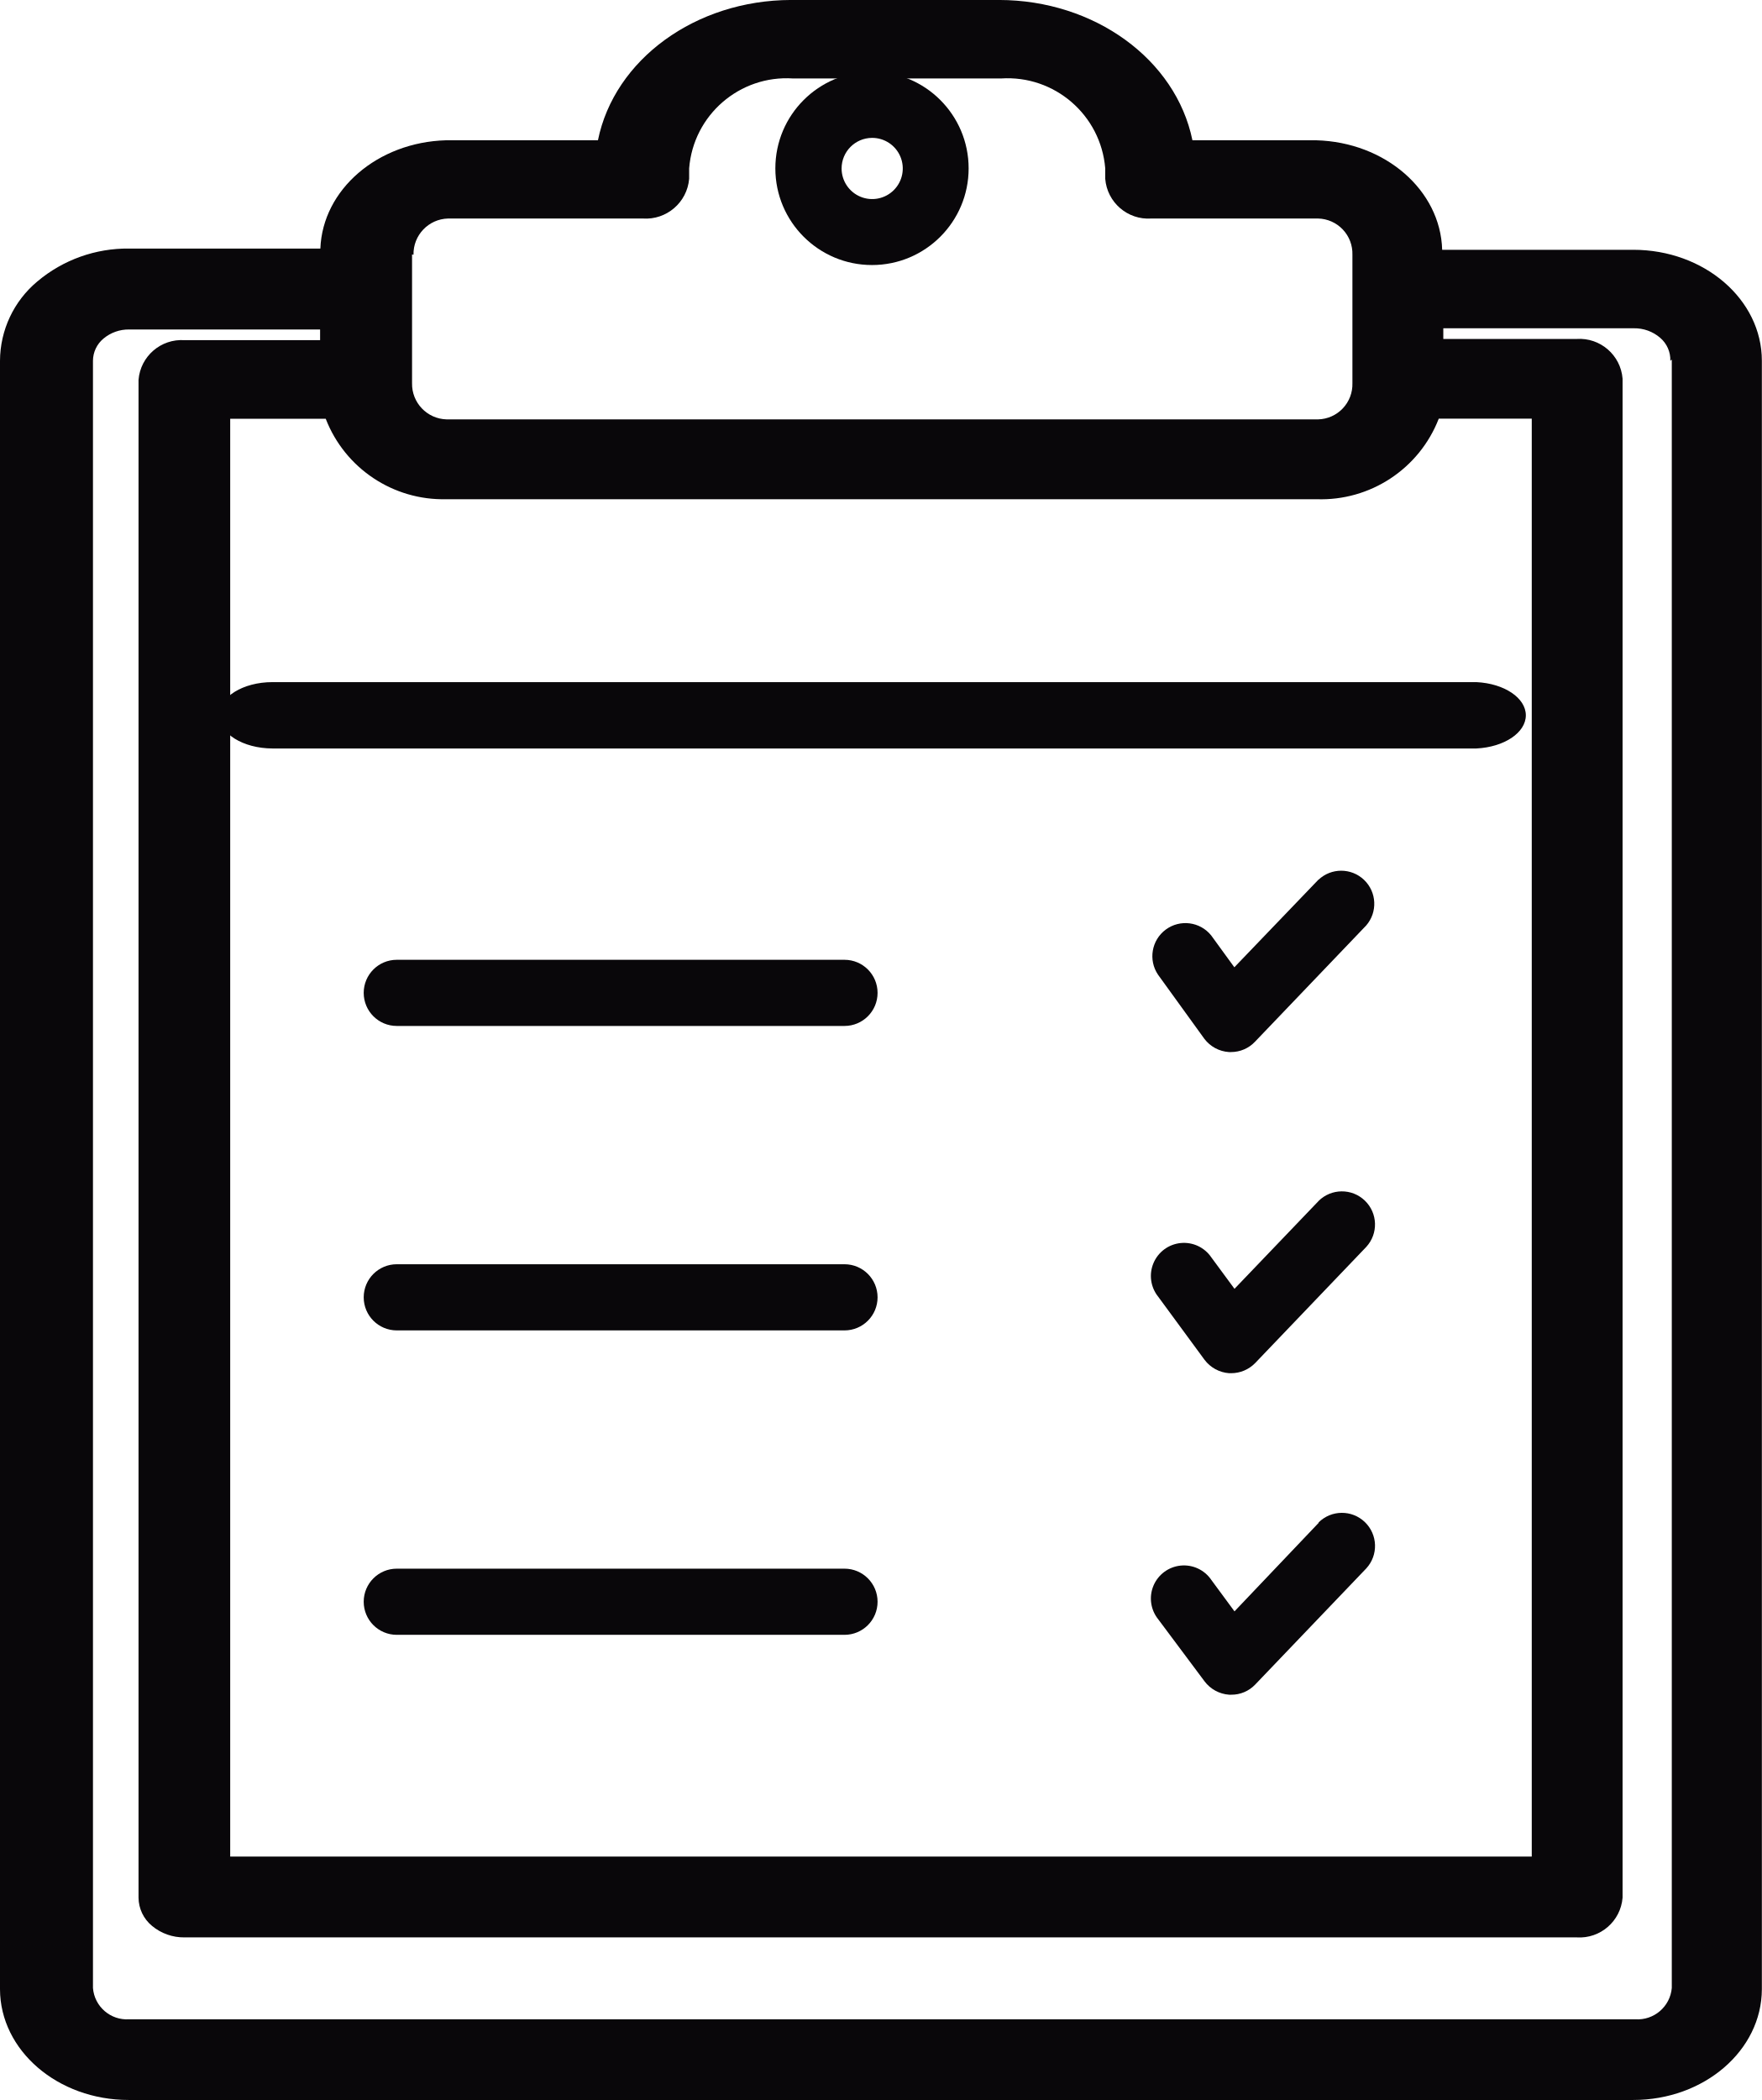
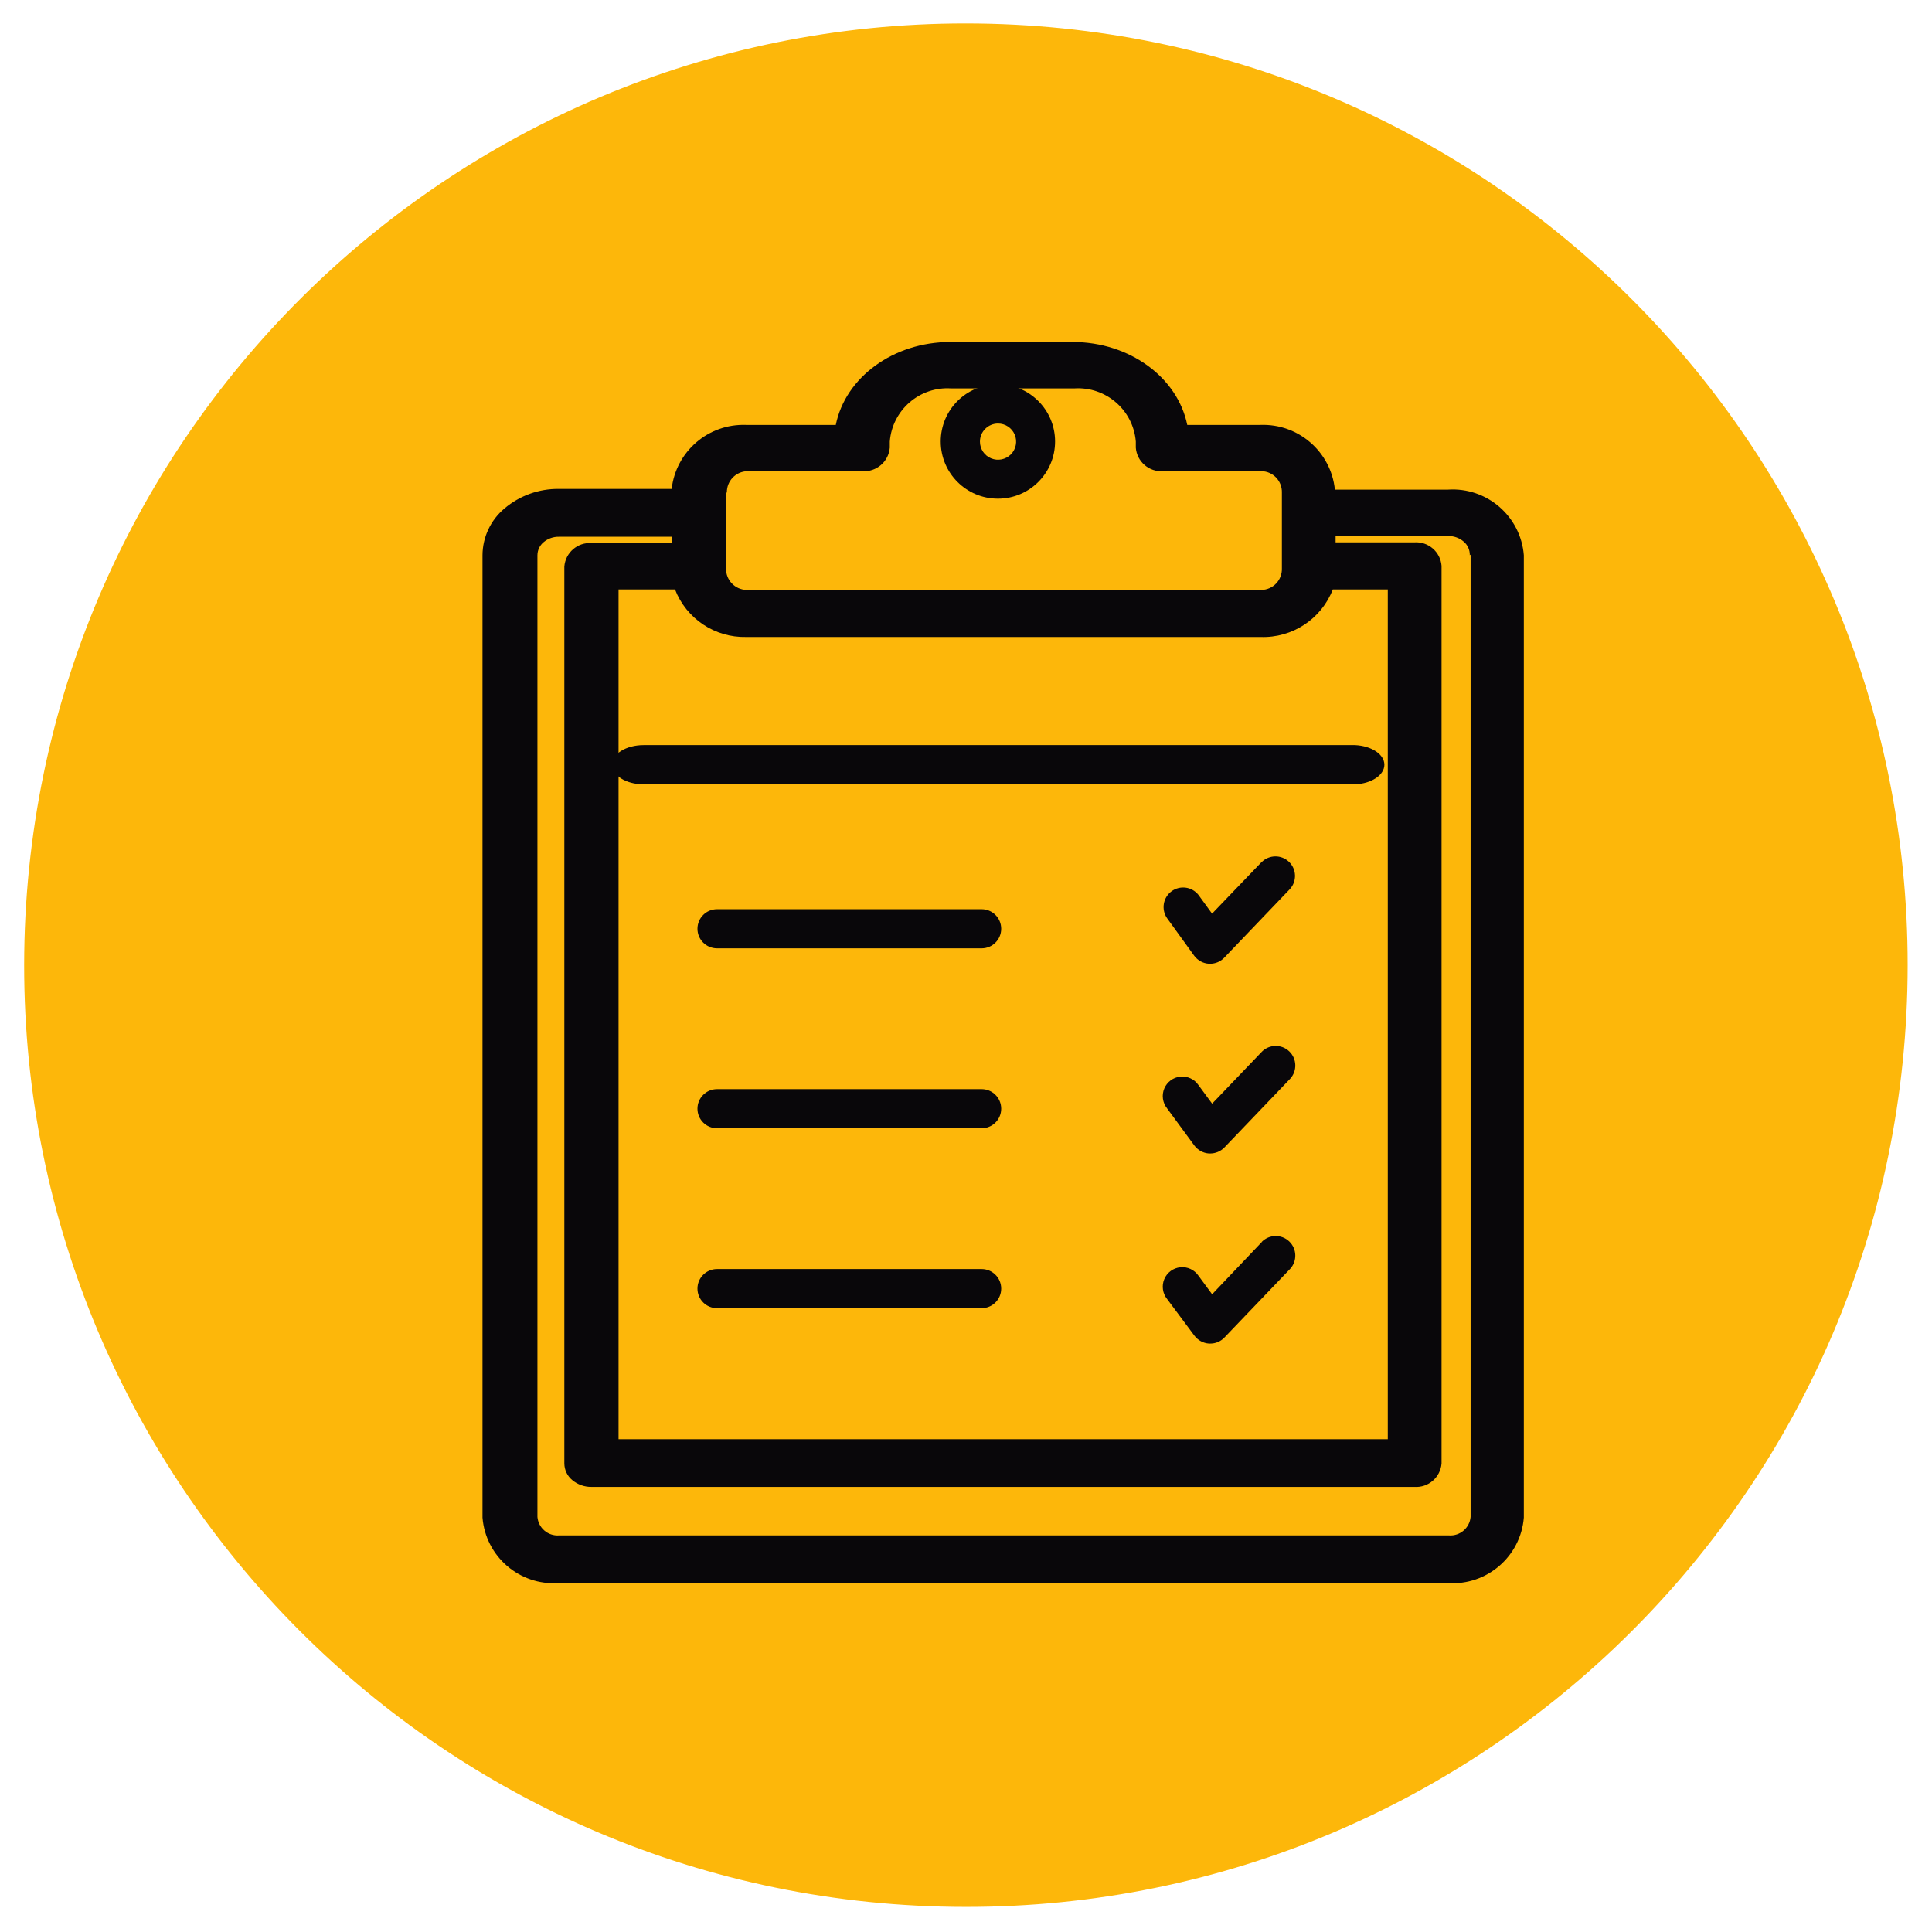
- <svg xmlns="http://www.w3.org/2000/svg" width="72.923" height="86.904" viewBox="0 0 72.923 86.904">
-   <g id="monitoreo" transform="translate(0.02 -0.05)">
-     <path id="Trazado_716828" data-name="Trazado 716828" d="M280.256,388.756h-7.908a5.793,5.793,0,0,0-3.8,1.359A4.3,4.3,0,0,0,267,393.4v67.39c.007,2.533,2.388,4.583,5.324,4.583H334.6c2.936,0,5.317-2.05,5.324-4.583V393.4c0-2.537-2.383-4.593-5.324-4.593h-7.908c-.068-2.466-2.359-4.456-5.216-4.532h-5.121c-.686-3.352-4.058-5.8-8-5.806H299.74c-3.943.009-7.31,2.455-7.991,5.806H285.46c-2.831.08-5.106,2.038-5.2,4.48Zm46.293,7.039H330.4V455.3H276.528V395.8h3.954a5.216,5.216,0,0,0,4.99,3.329h36.015a5.228,5.228,0,0,0,5.062-3.329Zm9.647-2.446v67.39a1.422,1.422,0,0,1-1.513,1.295H272.348a1.409,1.409,0,0,1-1.5-1.295V393.4a1.2,1.2,0,0,1,.436-.919,1.619,1.619,0,0,1,1.065-.376h7.9v.442h-5.609a1.789,1.789,0,0,0-1.906,1.644V457a1.528,1.528,0,0,0,.555,1.166,2.058,2.058,0,0,0,1.351.479h57.619A1.789,1.789,0,0,0,334.159,457V394.141a1.789,1.789,0,0,0-1.906-1.644h-5.514v-.442h7.884a1.628,1.628,0,0,1,1.091.393,1.2,1.2,0,0,1,.422.953Zm-52.081-4.336a1.469,1.469,0,0,1,1.429-1.5h8.063a1.8,1.8,0,0,0,1.917-1.644v-.432a4.047,4.047,0,0,1,4.3-3.72h8.611a4.06,4.06,0,0,1,4.311,3.72v.432h0a1.789,1.789,0,0,0,1.906,1.644h6.908a1.456,1.456,0,0,1,1.417,1.5V390.4h0v3.925a1.456,1.456,0,0,1-1.417,1.5H285.484a1.469,1.469,0,0,1-1.429-1.5V389Z" transform="translate(-267.02 -378.42)" fill="#09070a" />
-     <path id="Trazado_716829" data-name="Trazado 716829" d="M296.644,389.938a4,4,0,1,0-4-4A4,4,0,0,0,296.644,389.938Zm0-5.262a1.266,1.266,0,1,1-1.258,1.266,1.266,1.266,0,0,1,1.258-1.266Z" transform="translate(-260.572 -378.92)" fill="#09070a" />
-     <path id="Trazado_716830" data-name="Trazado 716830" d="M277.6,407.129c0,.757.986,1.373,2.207,1.377H329.64c1.155-.057,2.046-.655,2.046-1.373s-.891-1.317-2.046-1.373H279.807C278.588,405.76,277.6,406.373,277.6,407.129Z" transform="translate(-268.551 -377.482)" fill="#09070a" />
-     <path id="Trazado_716831" data-name="Trazado 716831" d="M297.5,416.87H278.969a1.369,1.369,0,1,0,0,2.738H297.5a1.369,1.369,0,1,0,0-2.738Z" transform="translate(-262.566 -377.101)" fill="#09070a" />
-     <path id="Trazado_716832" data-name="Trazado 716832" d="M297.5,429.05H278.969a1.369,1.369,0,1,0,0,2.738H297.5a1.369,1.369,0,1,0,0-2.738Z" transform="translate(-262.566 -376.682)" fill="#09070a" />
-     <path id="Trazado_716833" data-name="Trazado 716833" d="M297.5,441.23H278.969a1.369,1.369,0,1,0,0,2.738H297.5a1.369,1.369,0,1,0,0-2.738Z" transform="translate(-262.566 -376.264)" fill="#09070a" />
-     <path id="Trazado_716834" data-name="Trazado 716834" d="M311.661,413.237l-3.482,3.628-.958-1.318a1.369,1.369,0,0,0-2.2,1.626l1.917,2.652a1.386,1.386,0,0,0,1.018.548h.086a1.36,1.36,0,0,0,.992-.428l4.6-4.808a1.369,1.369,0,0,0-1.976-1.891Z" transform="translate(-257.109 -376.786)" fill="#09070a" />
-     <path id="Trazado_716835" data-name="Trazado 716835" d="M311.647,425.929l-3.482,3.636-.958-1.3a1.369,1.369,0,1,0-2.2,1.626l1.917,2.61a1.4,1.4,0,0,0,1.018.556h.086a1.386,1.386,0,0,0,.992-.419l4.6-4.808a1.371,1.371,0,0,0-1.976-1.9Z" transform="translate(-257.089 -376.18)" fill="#09070a" />
-     <path id="Trazado_716836" data-name="Trazado 716836" d="M311.647,438.646l-3.482,3.662-.958-1.3a1.369,1.369,0,1,0-2.2,1.626l1.917,2.567a1.394,1.394,0,0,0,1.018.556h.086a1.352,1.352,0,0,0,.993-.419l4.6-4.809a1.371,1.371,0,0,0-1.976-1.9Z" transform="translate(-257.089 -375.575)" fill="#09070a" />
+ <svg xmlns="http://www.w3.org/2000/svg" width="105.194" height="105.194" viewBox="0 0 105.194 105.194">
+   <g id="Grupo_1084161" data-name="Grupo 1084161" transform="translate(-284.806 -5362.806)">
+     <g id="Grupo_1084152" data-name="Grupo 1084152" transform="translate(284.806 5362.806)">
+       <g id="Grupo_1083552" data-name="Grupo 1083552" transform="translate(0 0)">
+         <g id="Grupo_1083548" data-name="Grupo 1083548" transform="translate(0 0)">
+           <g id="Grupo_1083547" data-name="Grupo 1083547" transform="translate(0 0)">
+             <g id="Grupo_1083546" data-name="Grupo 1083546">
+               <circle id="Elipse_4735" data-name="Elipse 4735" cx="51.259" cy="51.259" r="51.259" transform="matrix(0.026, -1, 1, 0.026, 0, 102.478)" fill="#fdb70a" />
+             </g>
+           </g>
+         </g>
+       </g>
+     </g>
+     <g id="monitoreo" transform="translate(311.097 5381.379)">
+       <path id="Trazado_716828" data-name="Trazado 716828" d="M277.307,386.468h-6.149a4.5,4.5,0,0,0-2.953,1.057A3.344,3.344,0,0,0,267,390.079v52.4a3.889,3.889,0,0,0,4.139,3.564h48.421a3.889,3.889,0,0,0,4.139-3.564v-52.4a3.887,3.887,0,0,0-4.139-3.572h-6.149a3.927,3.927,0,0,0-4.056-3.524h-3.982c-.534-2.606-3.155-4.508-6.223-4.514h-6.7c-3.065.007-5.684,1.909-6.214,4.514h-4.889a3.933,3.933,0,0,0-4.047,3.484Zm35.994,5.473h2.991v46.27H274.408v-46.27h3.074a4.056,4.056,0,0,0,3.88,2.589h28a4.065,4.065,0,0,0,3.936-2.589Zm7.5-1.9v52.4a1.106,1.106,0,0,1-1.176,1.007H271.158a1.1,1.1,0,0,1-1.167-1.007V390.079a.934.934,0,0,1,.339-.714,1.258,1.258,0,0,1,.828-.292H277.3v.344h-4.362a1.391,1.391,0,0,0-1.482,1.278v48.834a1.188,1.188,0,0,0,.431.906,1.6,1.6,0,0,0,1.05.372h44.8a1.391,1.391,0,0,0,1.482-1.278V390.655a1.391,1.391,0,0,0-1.482-1.278h-4.287v-.344h6.13a1.265,1.265,0,0,1,.848.306.935.935,0,0,1,.328.741Zm-40.495-3.372a1.142,1.142,0,0,1,1.111-1.167h6.269a1.4,1.4,0,0,0,1.491-1.278v-.336a3.146,3.146,0,0,1,3.343-2.892h6.7a3.157,3.157,0,0,1,3.352,2.892v.336h0a1.391,1.391,0,0,0,1.482,1.278h5.371a1.132,1.132,0,0,1,1.1,1.167v1.079h0V390.8a1.132,1.132,0,0,1-1.1,1.167H281.372a1.142,1.142,0,0,1-1.111-1.167V386.66Z" transform="translate(-267.02 -378.42)" fill="#09070a" />
+       <path id="Trazado_716829" data-name="Trazado 716829" d="M295.753,388.157a3.113,3.113,0,1,0-3.113-3.107A3.113,3.113,0,0,0,295.753,388.157Zm0-4.091a.985.985,0,1,1-.978.985.985.985,0,0,1,.978-.985Z" transform="translate(-267.71 -379.578)" fill="#09070a" />
+       <path id="Trazado_716830" data-name="Trazado 716830" d="M277.6,406.824c0,.589.767,1.067,1.716,1.071h38.747c.9-.044,1.591-.509,1.591-1.068s-.693-1.024-1.591-1.068H279.316C278.368,405.76,277.6,406.237,277.6,406.824Z" transform="translate(-270.568 -383.762)" fill="#09070a" />
+       <path id="Trazado_716831" data-name="Trazado 716831" d="M293.074,416.87H278.664a1.064,1.064,0,0,0,0,2.129h14.409a1.064,1.064,0,1,0,0-2.129Z" transform="translate(-265.915 -385.937)" fill="#09070a" />
+       <path id="Trazado_716832" data-name="Trazado 716832" d="M293.074,429.05H278.664a1.064,1.064,0,1,0,0,2.129h14.409a1.064,1.064,0,1,0,0-2.129Z" transform="translate(-265.915 -388.321)" fill="#09070a" />
+       <path id="Trazado_716833" data-name="Trazado 716833" d="M293.074,441.23H278.664a1.064,1.064,0,1,0,0,2.129h14.409a1.064,1.064,0,1,0,0-2.129Z" transform="translate(-265.915 -390.705)" fill="#09070a" />
+       <path id="Trazado_716834" data-name="Trazado 716834" d="M310.133,413.155l-2.708,2.821-.745-1.024a1.064,1.064,0,0,0-1.71,1.264l1.49,2.062a1.078,1.078,0,0,0,.792.426h.067a1.058,1.058,0,0,0,.772-.333l3.579-3.739a1.064,1.064,0,0,0-1.537-1.47Z" transform="translate(-267.721 -384.802)" fill="#09070a" />
+       <path id="Trazado_716835" data-name="Trazado 716835" d="M310.1,425.835l-2.708,2.827-.745-1.011a1.064,1.064,0,1,0-1.71,1.264l1.49,2.029a1.084,1.084,0,0,0,.792.432h.067a1.078,1.078,0,0,0,.772-.326l3.579-3.739a1.066,1.066,0,0,0-1.537-1.477Z" transform="translate(-267.685 -387.143)" fill="#09070a" />
+       <path id="Trazado_716836" data-name="Trazado 716836" d="M310.1,438.549l-2.708,2.847-.745-1.011a1.064,1.064,0,1,0-1.71,1.264l1.49,2a1.084,1.084,0,0,0,.792.432h.067a1.051,1.051,0,0,0,.772-.326l3.579-3.739a1.066,1.066,0,0,0-1.537-1.477Z" transform="translate(-267.685 -389.498)" fill="#09070a" />
+     </g>
  </g>
</svg>
